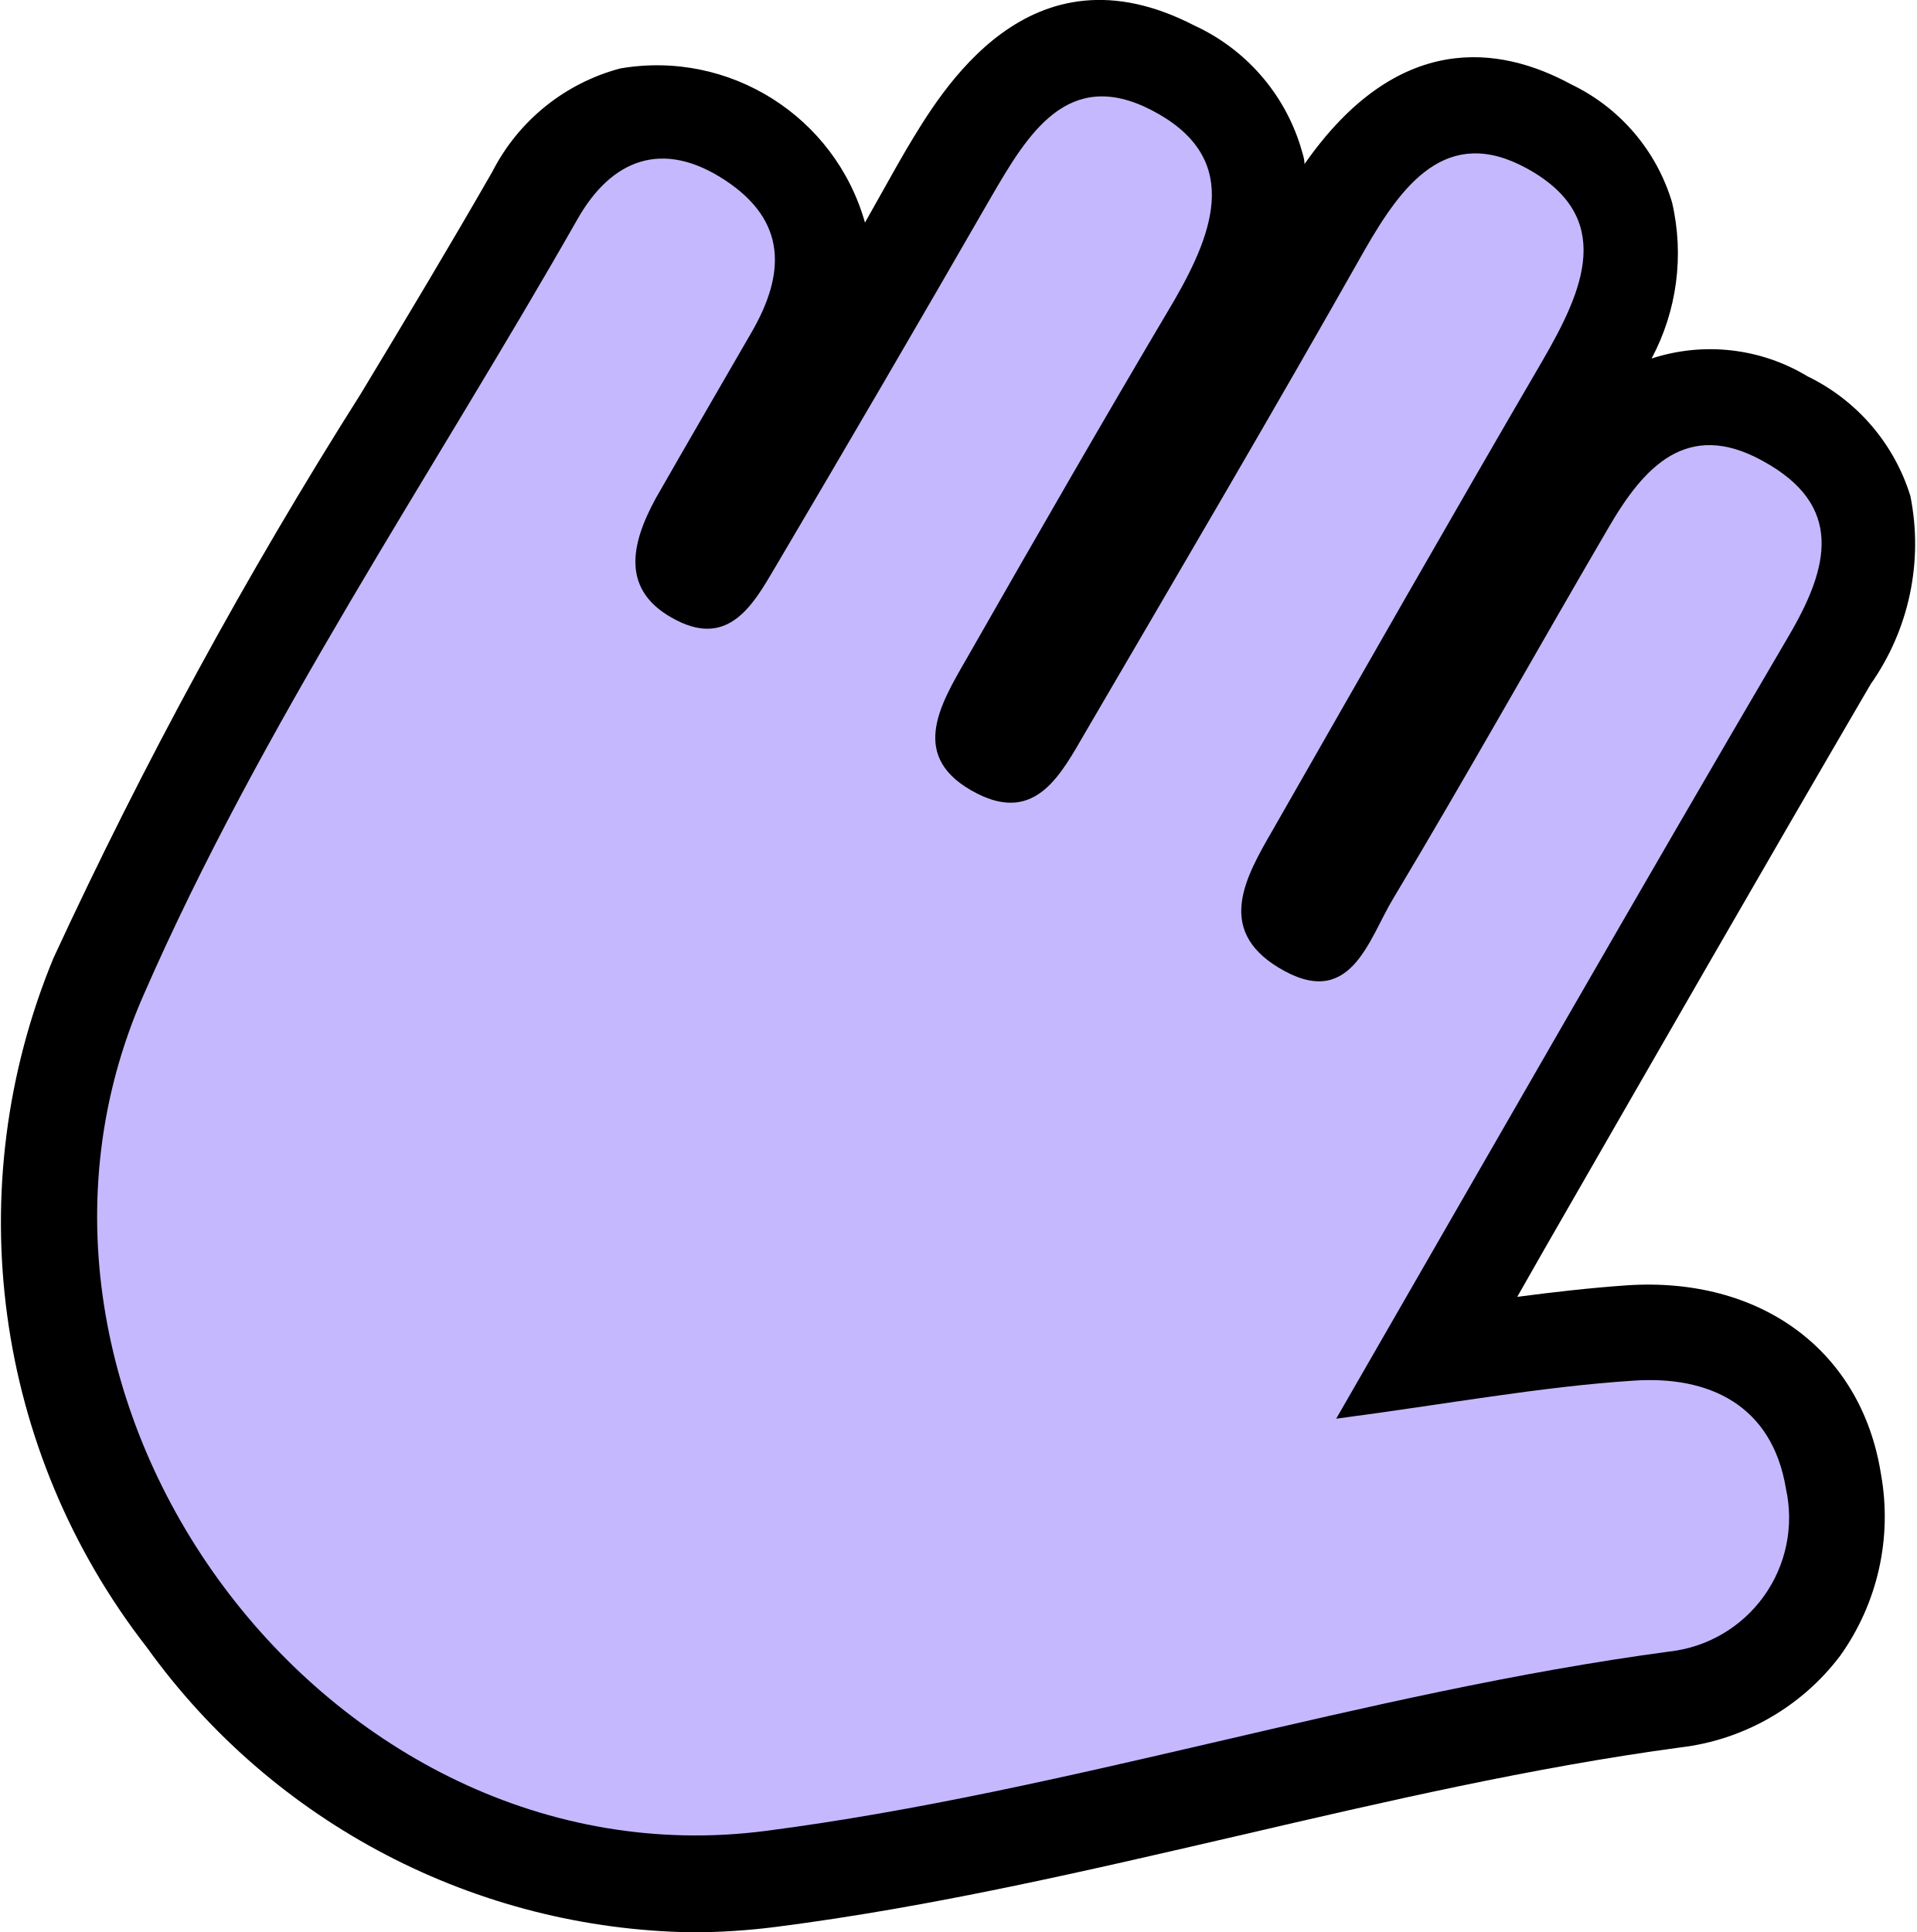
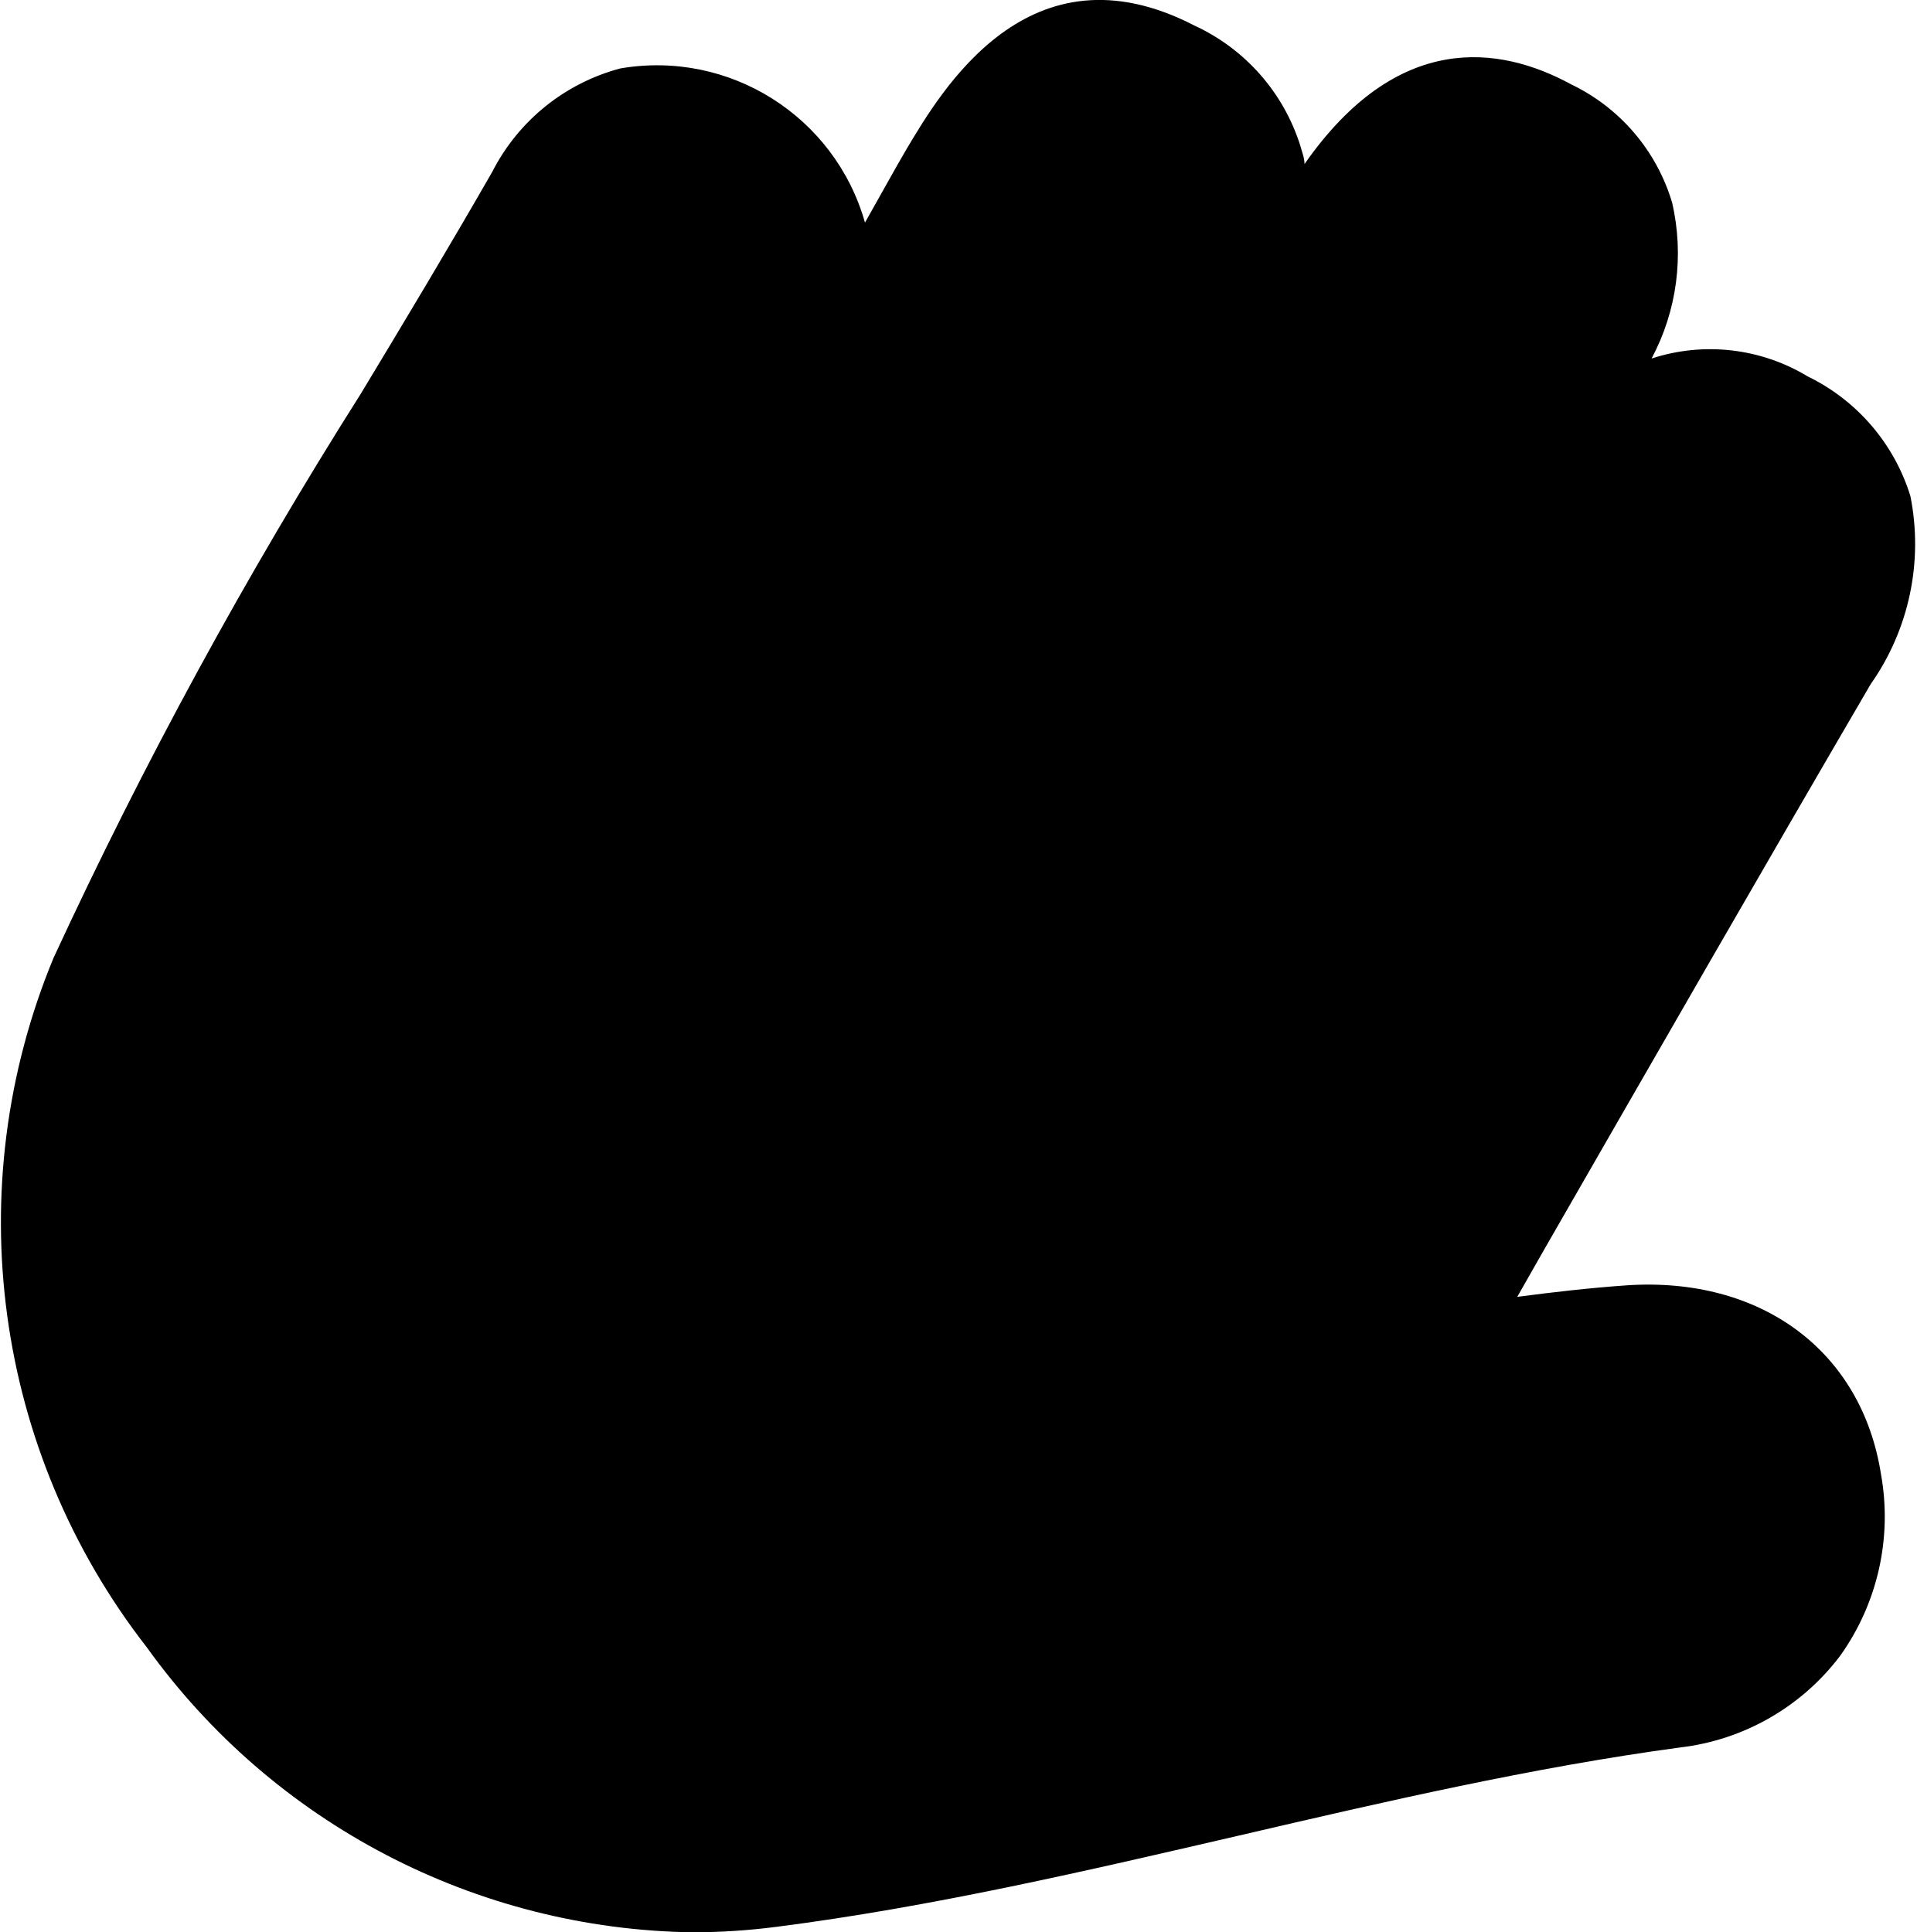
- <svg xmlns="http://www.w3.org/2000/svg" id="mano_morada" data-name="mano morada" viewBox="0 0 59.91 60.41">
-   <defs>
-     <style>.cls-1{fill:#c6b8fe;}</style>
-   </defs>
-   <g class="purple_hand" id="mano_morada_grupo" data-name="mano morada grupo">
-     <path id="contorno_palma_morada" data-name="contorno palma morada" d="M298.66,466.05c-1.14.08-2.28.21-3.42.36l.86-1.51c3.5-6.09,6.8-11.84,10.19-17.65a7.62,7.62,0,0,0,1.24-5.88,6.19,6.19,0,0,0-3.21-3.74,5.89,5.89,0,0,0-4.88-.56,7,7,0,0,0,.64-4.88,6,6,0,0,0-3.15-3.69c-2.24-1.22-5.43-1.68-8.34,2.49,0-.19-.08-.38-.13-.57a6.18,6.18,0,0,0-3.31-3.76c-5.18-2.68-7.93,2.07-9,3.86l-.3.52-1,1.78A6.76,6.76,0,0,0,267.2,428a6.31,6.31,0,0,0-4,3.23c-1.33,2.32-2.74,4.67-4.11,6.94a152.83,152.83,0,0,0-9.61,17.65,21.63,21.63,0,0,0,2.92,21.55,21.38,21.38,0,0,0,17.07,8.91,20.76,20.76,0,0,0,2.6-.17c4.92-.63,9.78-1.77,14.49-2.86,4.51-1.05,9.17-2.13,13.77-2.75a7.34,7.34,0,0,0,5-2.86,7.49,7.49,0,0,0,1.28-5.69C306,468.08,302.84,465.77,298.66,466.05Z" transform="translate(-247.81 -425.86)" />
-     <path id="palma_morada" data-name="palma morada" class="cls-1" d="M289.58,470.22c3.49-.46,6.38-1,9.3-1.19,2.35-.16,4.33.76,4.76,3.38A4.21,4.21,0,0,1,300,477.5c-9.56,1.28-18.79,4.38-28.26,5.61-13.7,1.77-25-13.45-19.45-26.12,3.69-8.46,9-16.24,13.58-24.29,1.06-1.86,2.65-2.49,4.6-1.21s1.89,2.93.84,4.75-2,3.45-3,5.2c-.78,1.43-1.13,2.92.66,3.82,1.63.83,2.39-.5,3.06-1.64q3.42-5.79,6.77-11.61c1.13-1.94,2.38-4.06,5-2.71,2.81,1.45,2,3.73.72,5.95-2.2,3.71-4.35,7.45-6.49,11.2-.84,1.46-1.85,3.11.32,4.22,1.86.95,2.64-.63,3.4-1.93,2.92-5,5.86-10,8.73-15.08,1.15-2,2.54-3.91,5.05-2.54,2.8,1.53,1.77,3.82.51,6-2.84,4.87-5.63,9.77-8.43,14.67-.85,1.47-1.81,3.12.16,4.32,2.26,1.38,2.81-.86,3.59-2.15,2.3-3.84,4.49-7.76,6.75-11.63,1.08-1.85,2.43-3.37,4.8-2.06,2.57,1.4,2.07,3.34.82,5.47C299.05,453.72,294.46,461.75,289.58,470.22Z" transform="translate(-247.81 -425.86)" />
+ <svg xmlns="http://www.w3.org/2000/svg" class="purple-hand_item" id="purple-hand_item" data-name="purple hand" viewBox="0 0 59.91 60.41">
+   <g id="purple-hand_group" data-name="purple hand group">
+ 
+       //Purple hand outline
+ 
+       <path class="purple-hand_outline" id="purple-hand_outline" data-name="purple hand outline" transform="translate(-247.81 -425.86)" d="M298.66,466.05c-1.14.08-2.28.21-3.42.36l.86-1.51c3.5-6.09,6.8-11.84,10.19-17.65a7.62,7.62,0,0,0,1.24-5.88,6.19,6.19,0,0,0-3.21-3.74,5.89,5.89,0,0,0-4.88-.56,7,7,0,0,0,.64-4.88,6,6,0,0,0-3.15-3.69c-2.24-1.22-5.43-1.68-8.34,2.49,0-.19-.08-.38-.13-.57a6.18,6.18,0,0,0-3.31-3.76c-5.18-2.68-7.93,2.07-9,3.86l-.3.52-1,1.78A6.76,6.76,0,0,0,267.2,428a6.31,6.31,0,0,0-4,3.23c-1.33,2.32-2.74,4.67-4.11,6.94a152.83,152.83,0,0,0-9.61,17.65,21.63,21.63,0,0,0,2.92,21.55,21.38,21.38,0,0,0,17.07,8.91,20.76,20.76,0,0,0,2.6-.17c4.92-.63,9.78-1.77,14.49-2.86,4.51-1.05,9.17-2.13,13.77-2.75a7.34,7.34,0,0,0,5-2.86,7.49,7.49,0,0,0,1.28-5.69C306,468.08,302.84,465.77,298.66,466.05Z" />
+       
+       //Purple hand fill
+ 
+       <path class="purple-hand_palm" id="purple-hand_palm" data-name="palma morada" transform="translate(-247.81 -425.86)" d="M289.58,470.22c3.49-.46,6.38-1,9.3-1.19,2.35-.16,4.33.76,4.76,3.38A4.21,4.21,0,0,1,300,477.5c-9.56,1.28-18.79,4.38-28.26,5.61-13.7,1.77-25-13.45-19.45-26.12,3.69-8.46,9-16.24,13.58-24.29,1.06-1.86,2.65-2.49,4.6-1.21s1.89,2.93.84,4.75-2,3.45-3,5.2c-.78,1.43-1.13,2.92.66,3.82,1.63.83,2.39-.5,3.06-1.64q3.42-5.79,6.77-11.61c1.13-1.94,2.38-4.06,5-2.71,2.81,1.45,2,3.73.72,5.95-2.2,3.71-4.35,7.45-6.49,11.2-.84,1.46-1.85,3.11.32,4.22,1.86.95,2.64-.63,3.4-1.93,2.92-5,5.86-10,8.73-15.08,1.15-2,2.54-3.91,5.05-2.54,2.8,1.53,1.77,3.82.51,6-2.84,4.87-5.63,9.77-8.43,14.67-.85,1.47-1.81,3.12.16,4.32,2.26,1.38,2.81-.86,3.59-2.15,2.3-3.84,4.49-7.76,6.75-11.63,1.08-1.85,2.43-3.37,4.8-2.06,2.57,1.4,2.07,3.34.82,5.47C299.05,453.72,294.46,461.75,289.58,470.22Z" />
  </g>
</svg>
